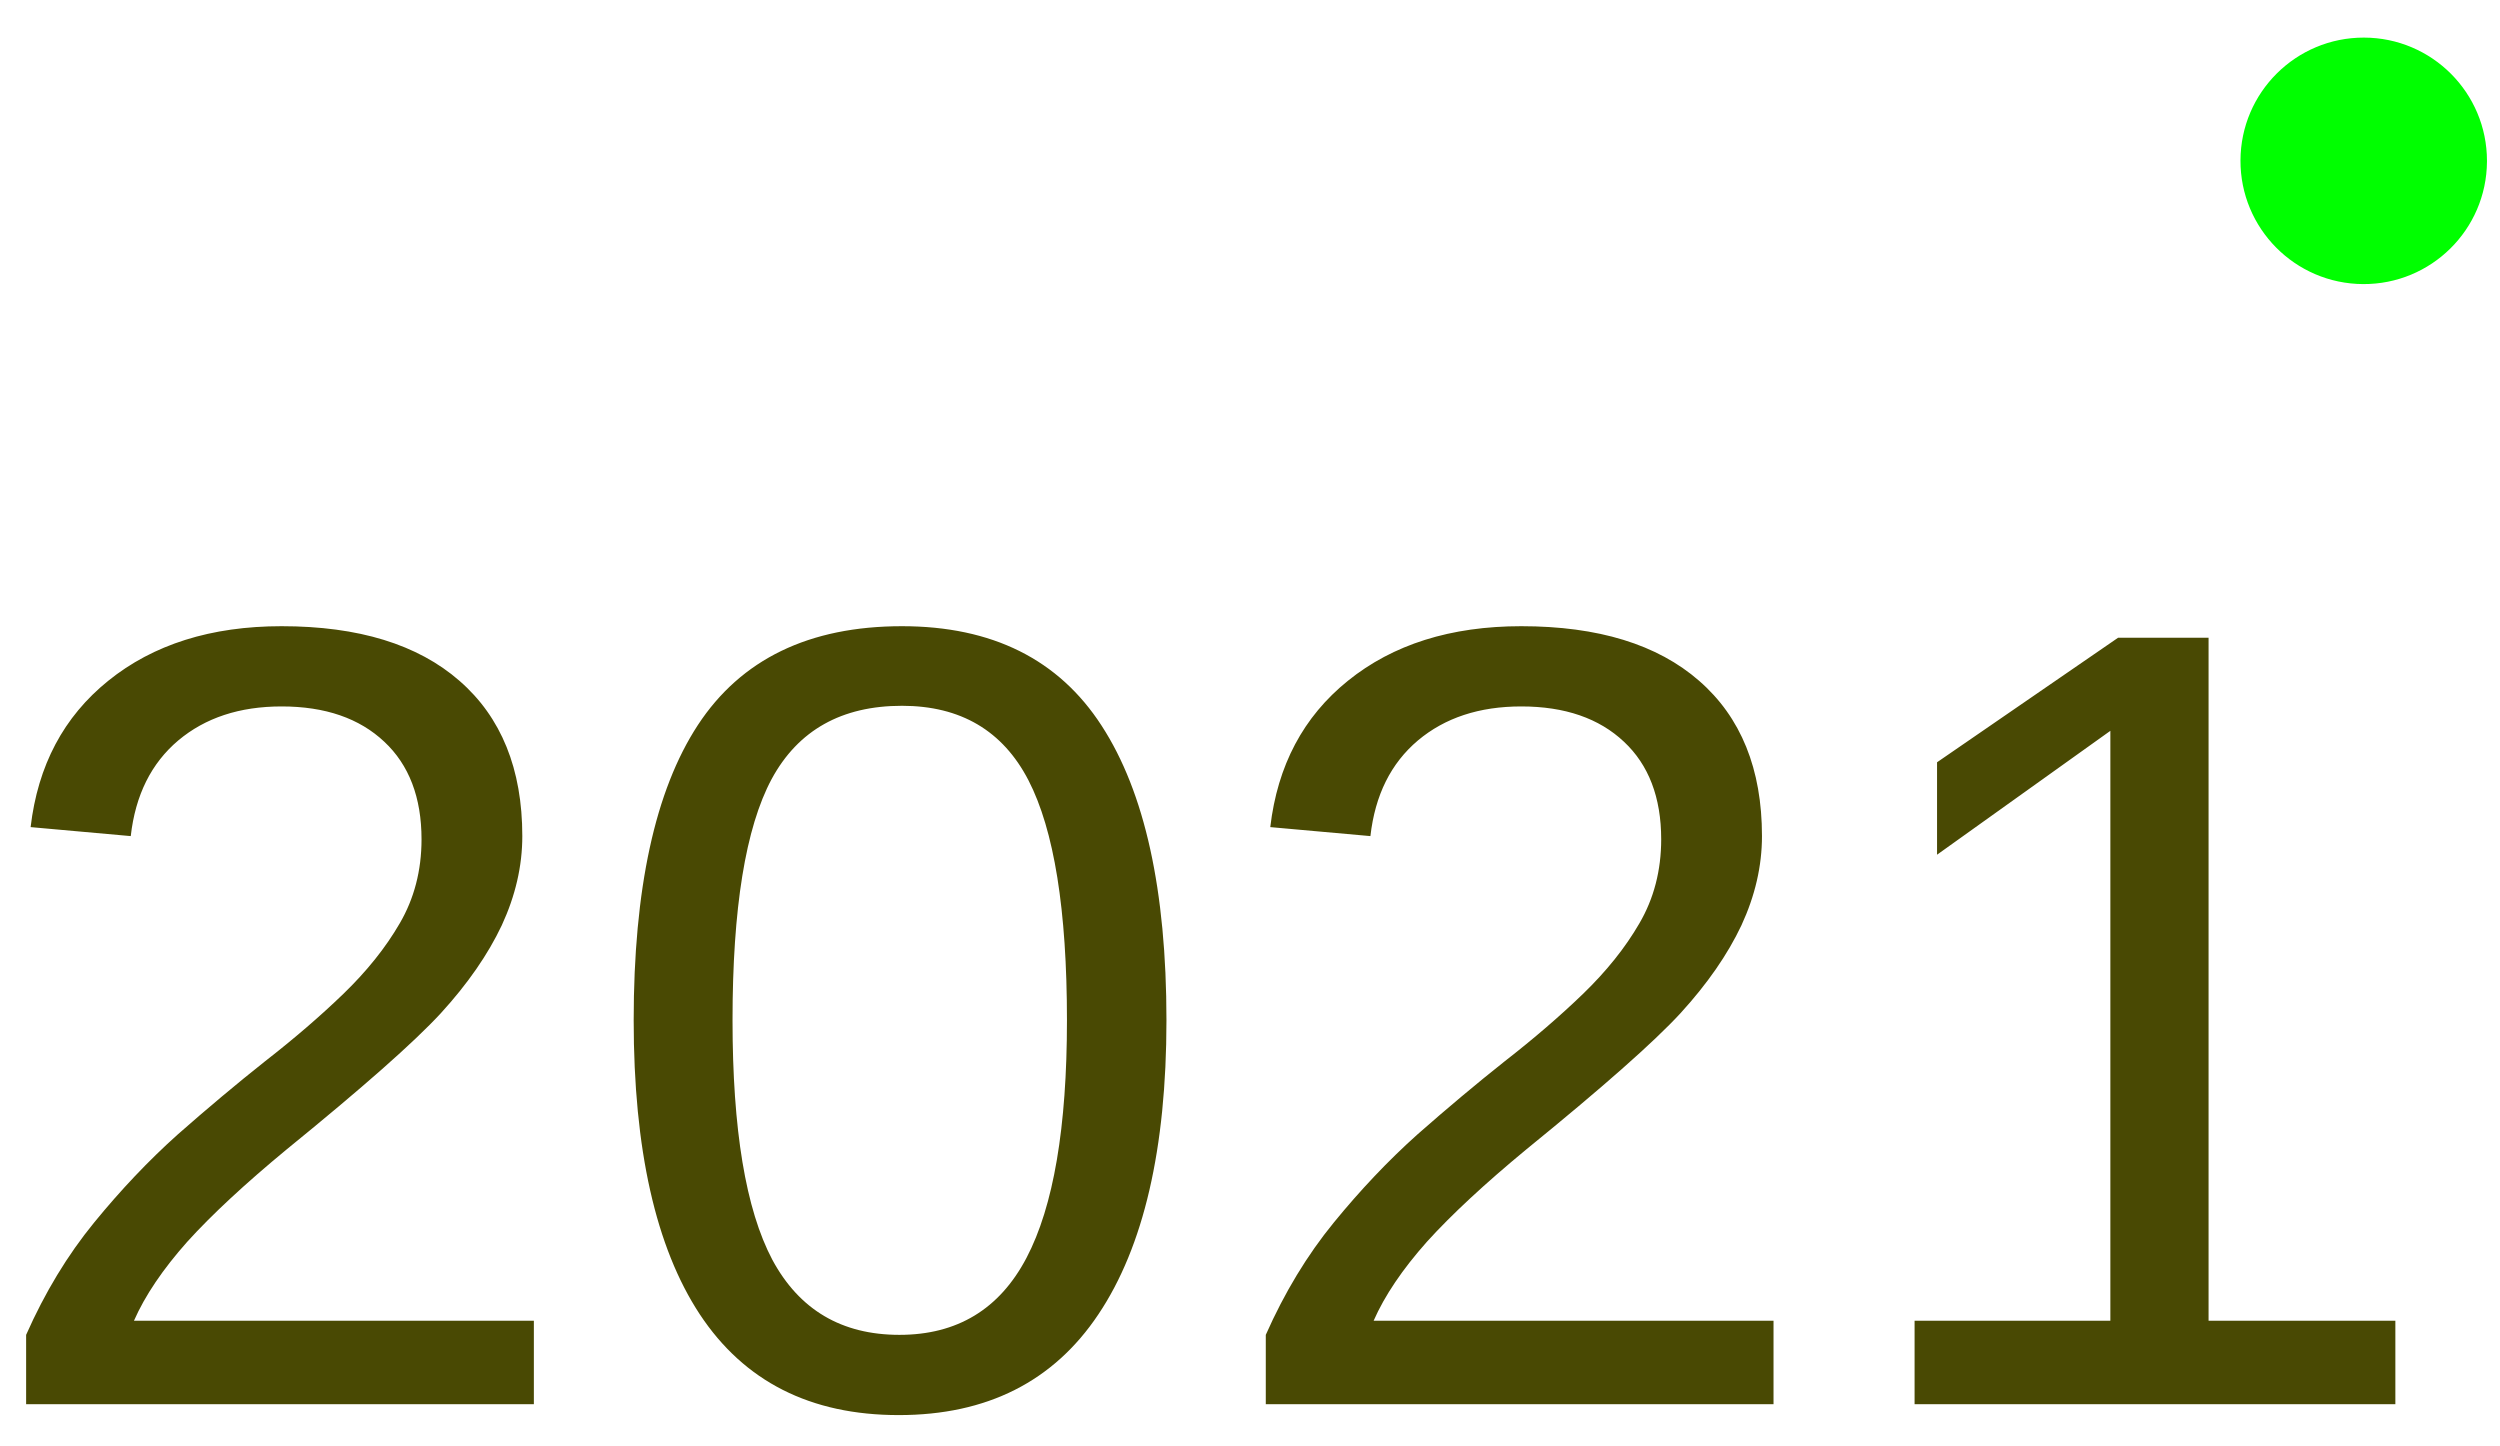
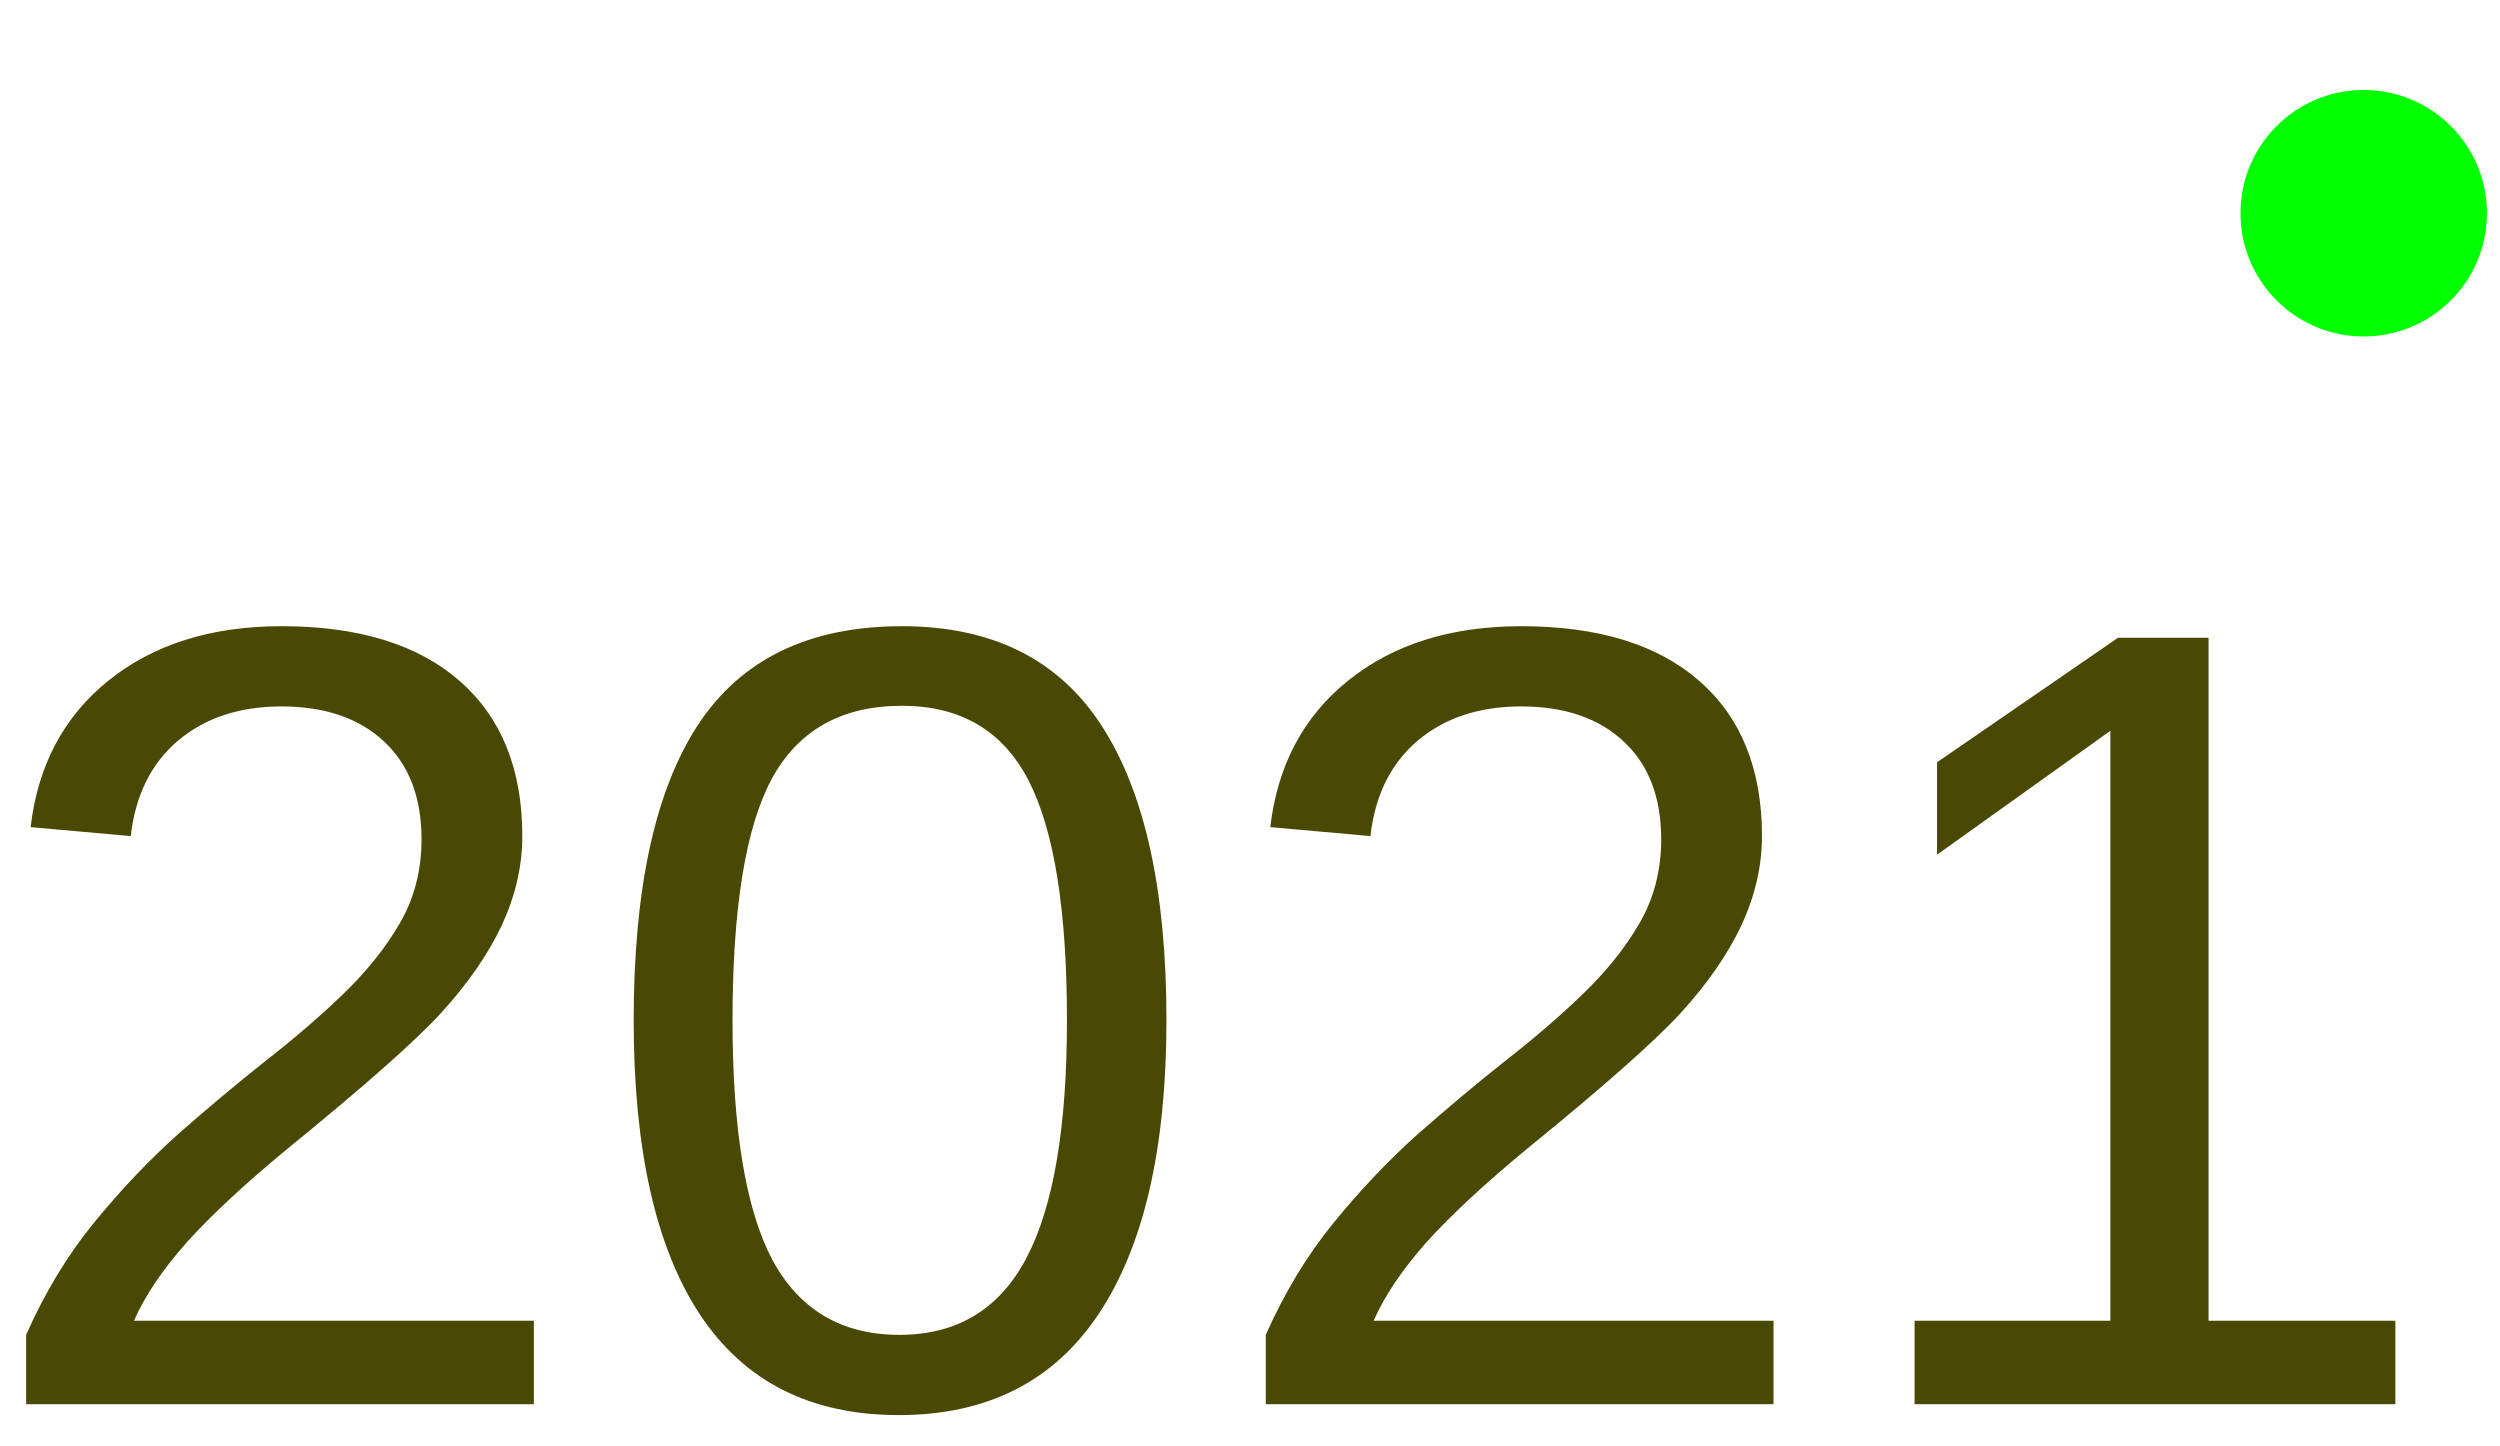
<svg xmlns="http://www.w3.org/2000/svg" width="230" height="133" viewBox="0 0 60.854 35.19" version="1.1" id="svg8">
  <defs id="defs2" />
  <g id="layer1" transform="translate(1.604224,-264.0657)">
    <text xml:space="preserve" style="font-style:normal;font-weight:normal;font-size:10.583px;line-height:1.25;font-family:sans-serif;letter-spacing:0px;word-spacing:0px;fill:#000000;fill-opacity:1;stroke:none;stroke-width:0.265" x="-32.957" y="295.778" id="text836" transform="scale(-1,1)">
      <tspan id="tspan834" x="-32.957" y="305.142" style="stroke-width:0.265" />
    </text>
    <text xml:space="preserve" style="font-style:normal;font-weight:normal;font-size:10.583px;line-height:1.25;font-family:sans-serif;letter-spacing:0px;word-spacing:0px;fill:#000000;fill-opacity:1;stroke:none;stroke-width:0.265" x="-36.375" y="339.302" id="text836-9" transform="scale(-1,1)">
      <tspan id="tspan834-3" x="-36.375" y="348.666" style="stroke-width:0.265" />
    </text>
-     <path style="fill:#00ff00;fill-opacity:1;fill-rule:evenodd;stroke-width:0.255" id="path4544-7-1" d="m 58.933,268.002 a 3,3 0 0 1 -3.016,2.979 3,3 0 0 1 -2.984,-3.011 3,3 0 0 1 3.005,-2.989 3,3 0 0 1 2.995,3" />
+     <path style="fill:#00ff00;fill-opacity:1;fill-rule:evenodd;stroke-width:0.255" id="path4544-7-1" d="m 58.933,269.277 a 3,3 0 0 1 -3.016,2.979 3,3 0 0 1 -2.984,-3.011 3,3 0 0 1 3.005,-2.989 3,3 0 0 1 2.995,3" />
    <text xml:space="preserve" style="font-style:normal;font-variant:normal;font-weight:normal;font-stretch:normal;font-size:2.713px;line-height:1.25;font-family:Arial;-inkscape-font-specification:'Arial, Normal';font-variant-ligatures:normal;font-variant-caps:normal;font-variant-numeric:normal;text-align:start;letter-spacing:0px;word-spacing:0px;writing-mode:lr-tb;text-anchor:start;fill:#494903;fill-opacity:1;stroke:none;stroke-width:0.509" x="-2.329" y="298.246" id="text831">
      <tspan id="tspan829" x="-2.329" y="298.246" style="font-size:27.13px;fill:#494903;fill-opacity:1;stroke-width:0.509">2021</tspan>
    </text>
  </g>
</svg>
